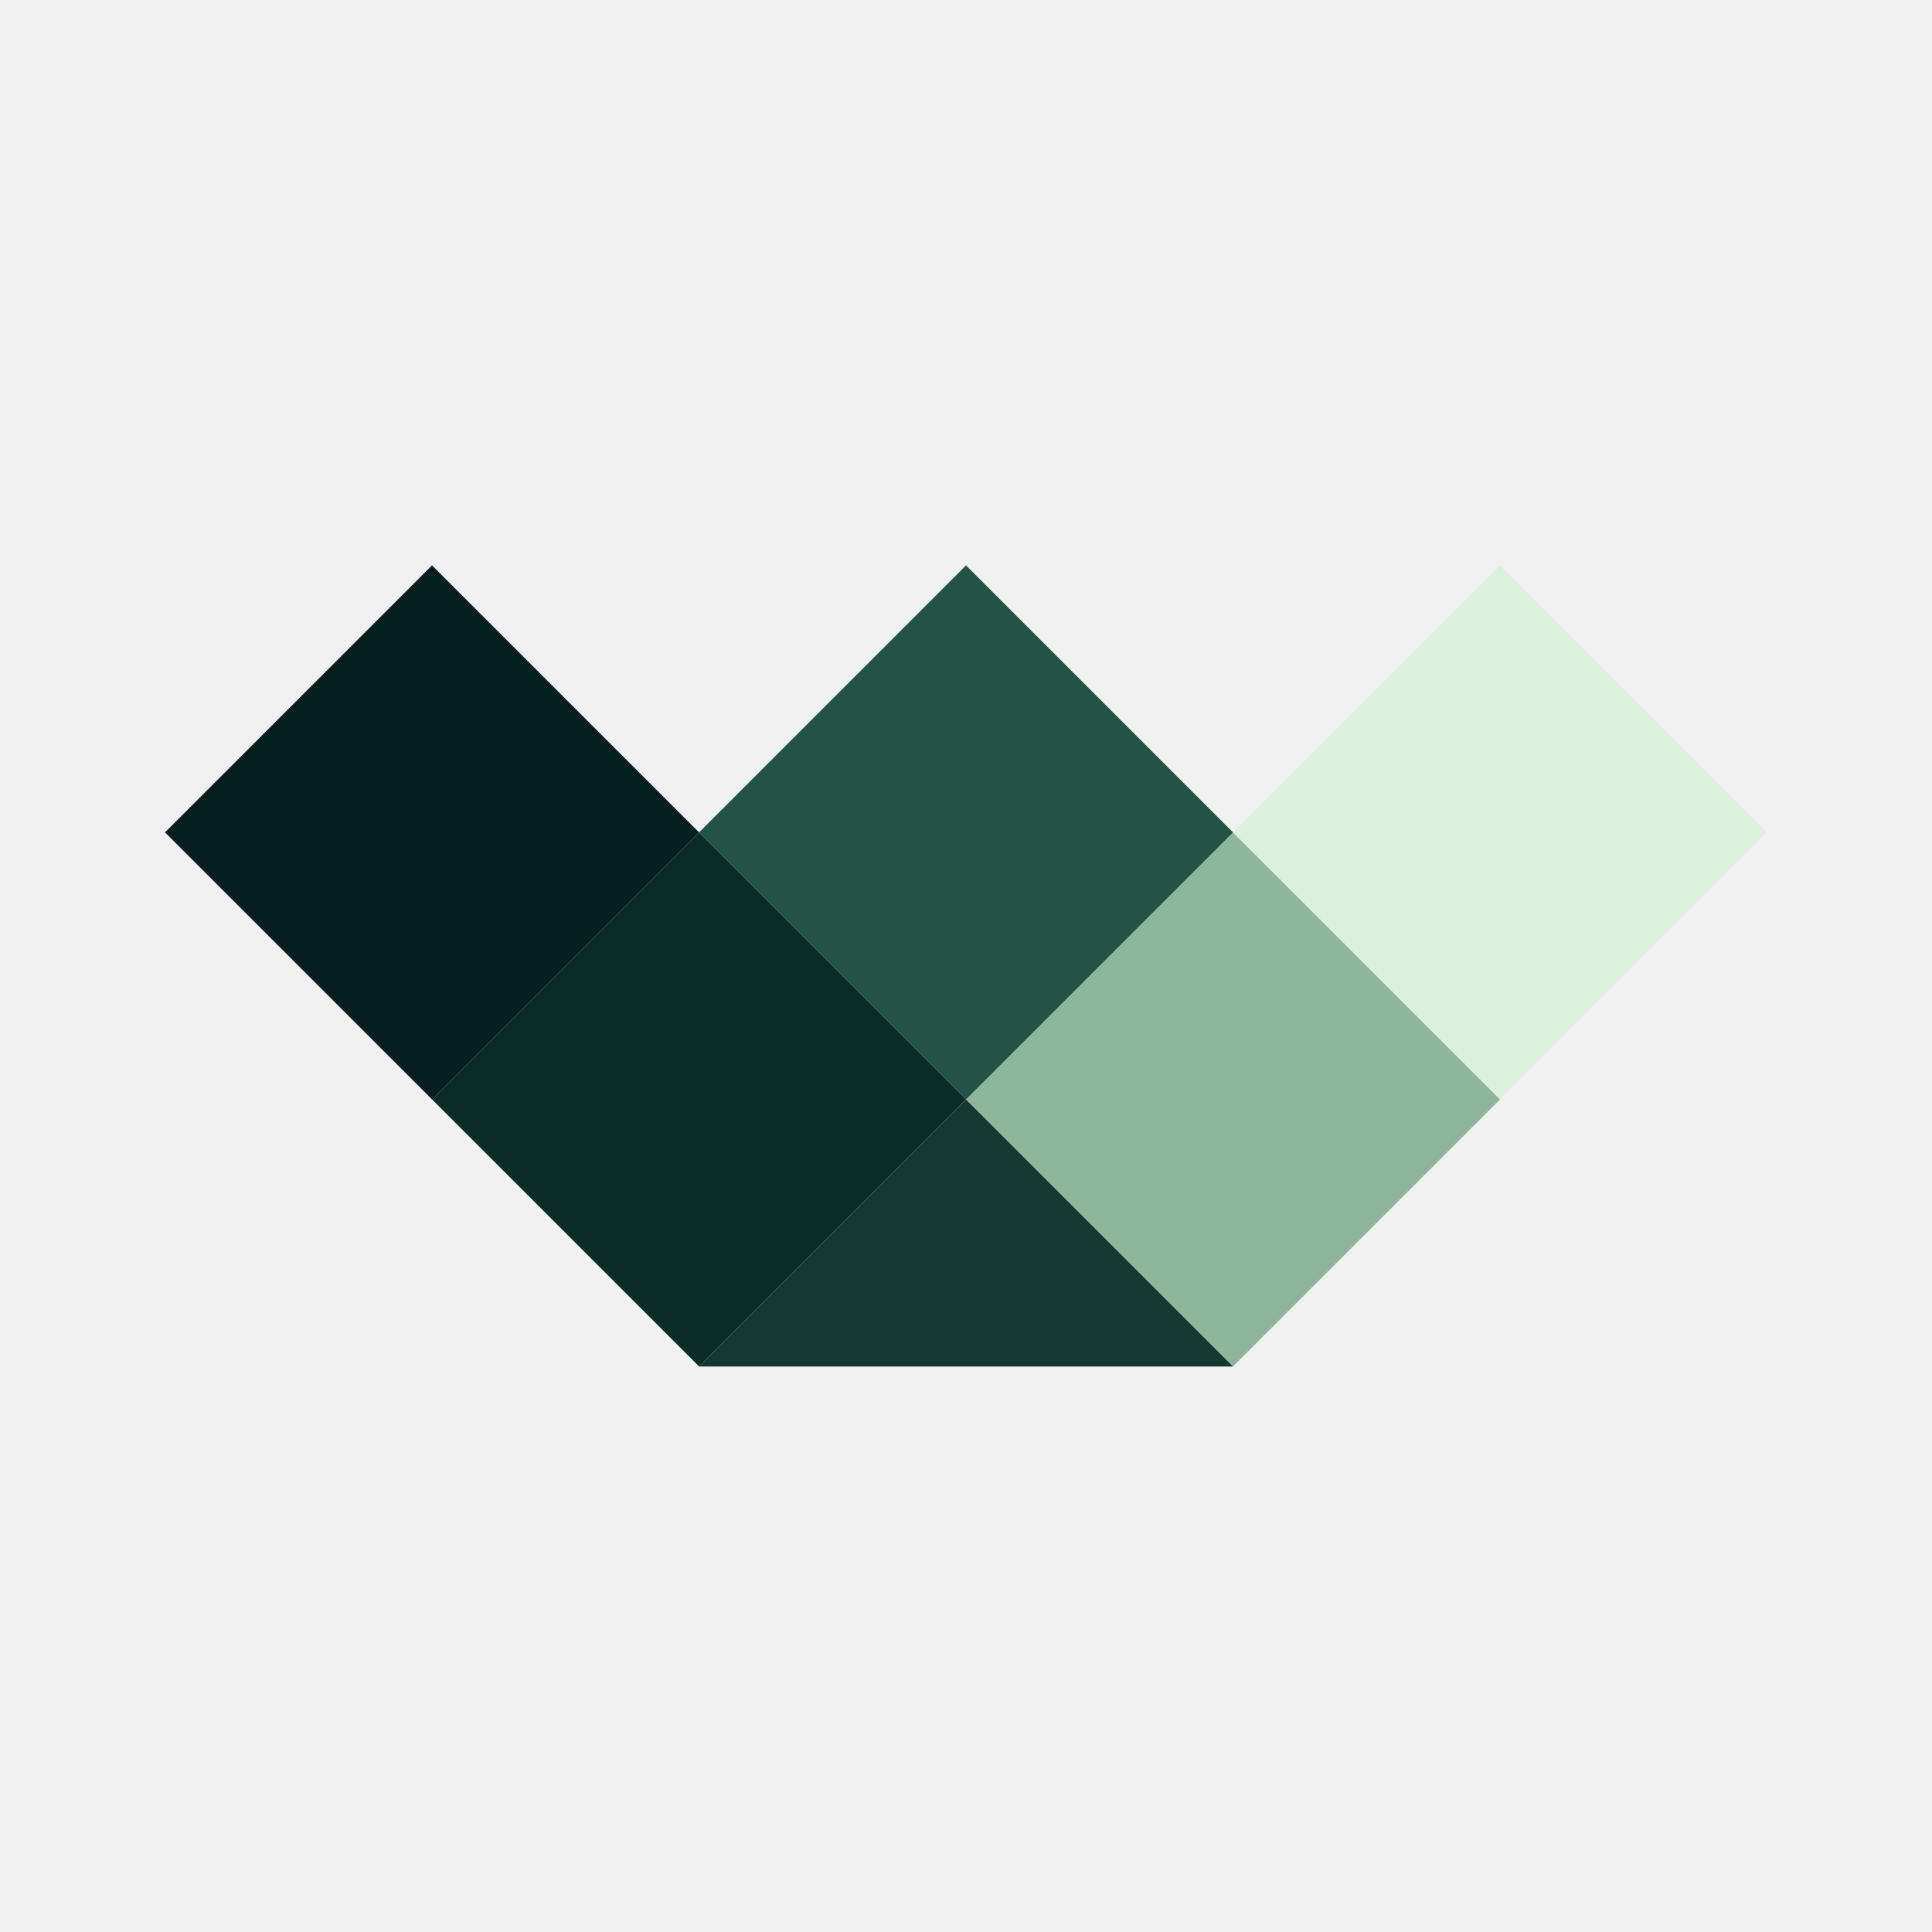
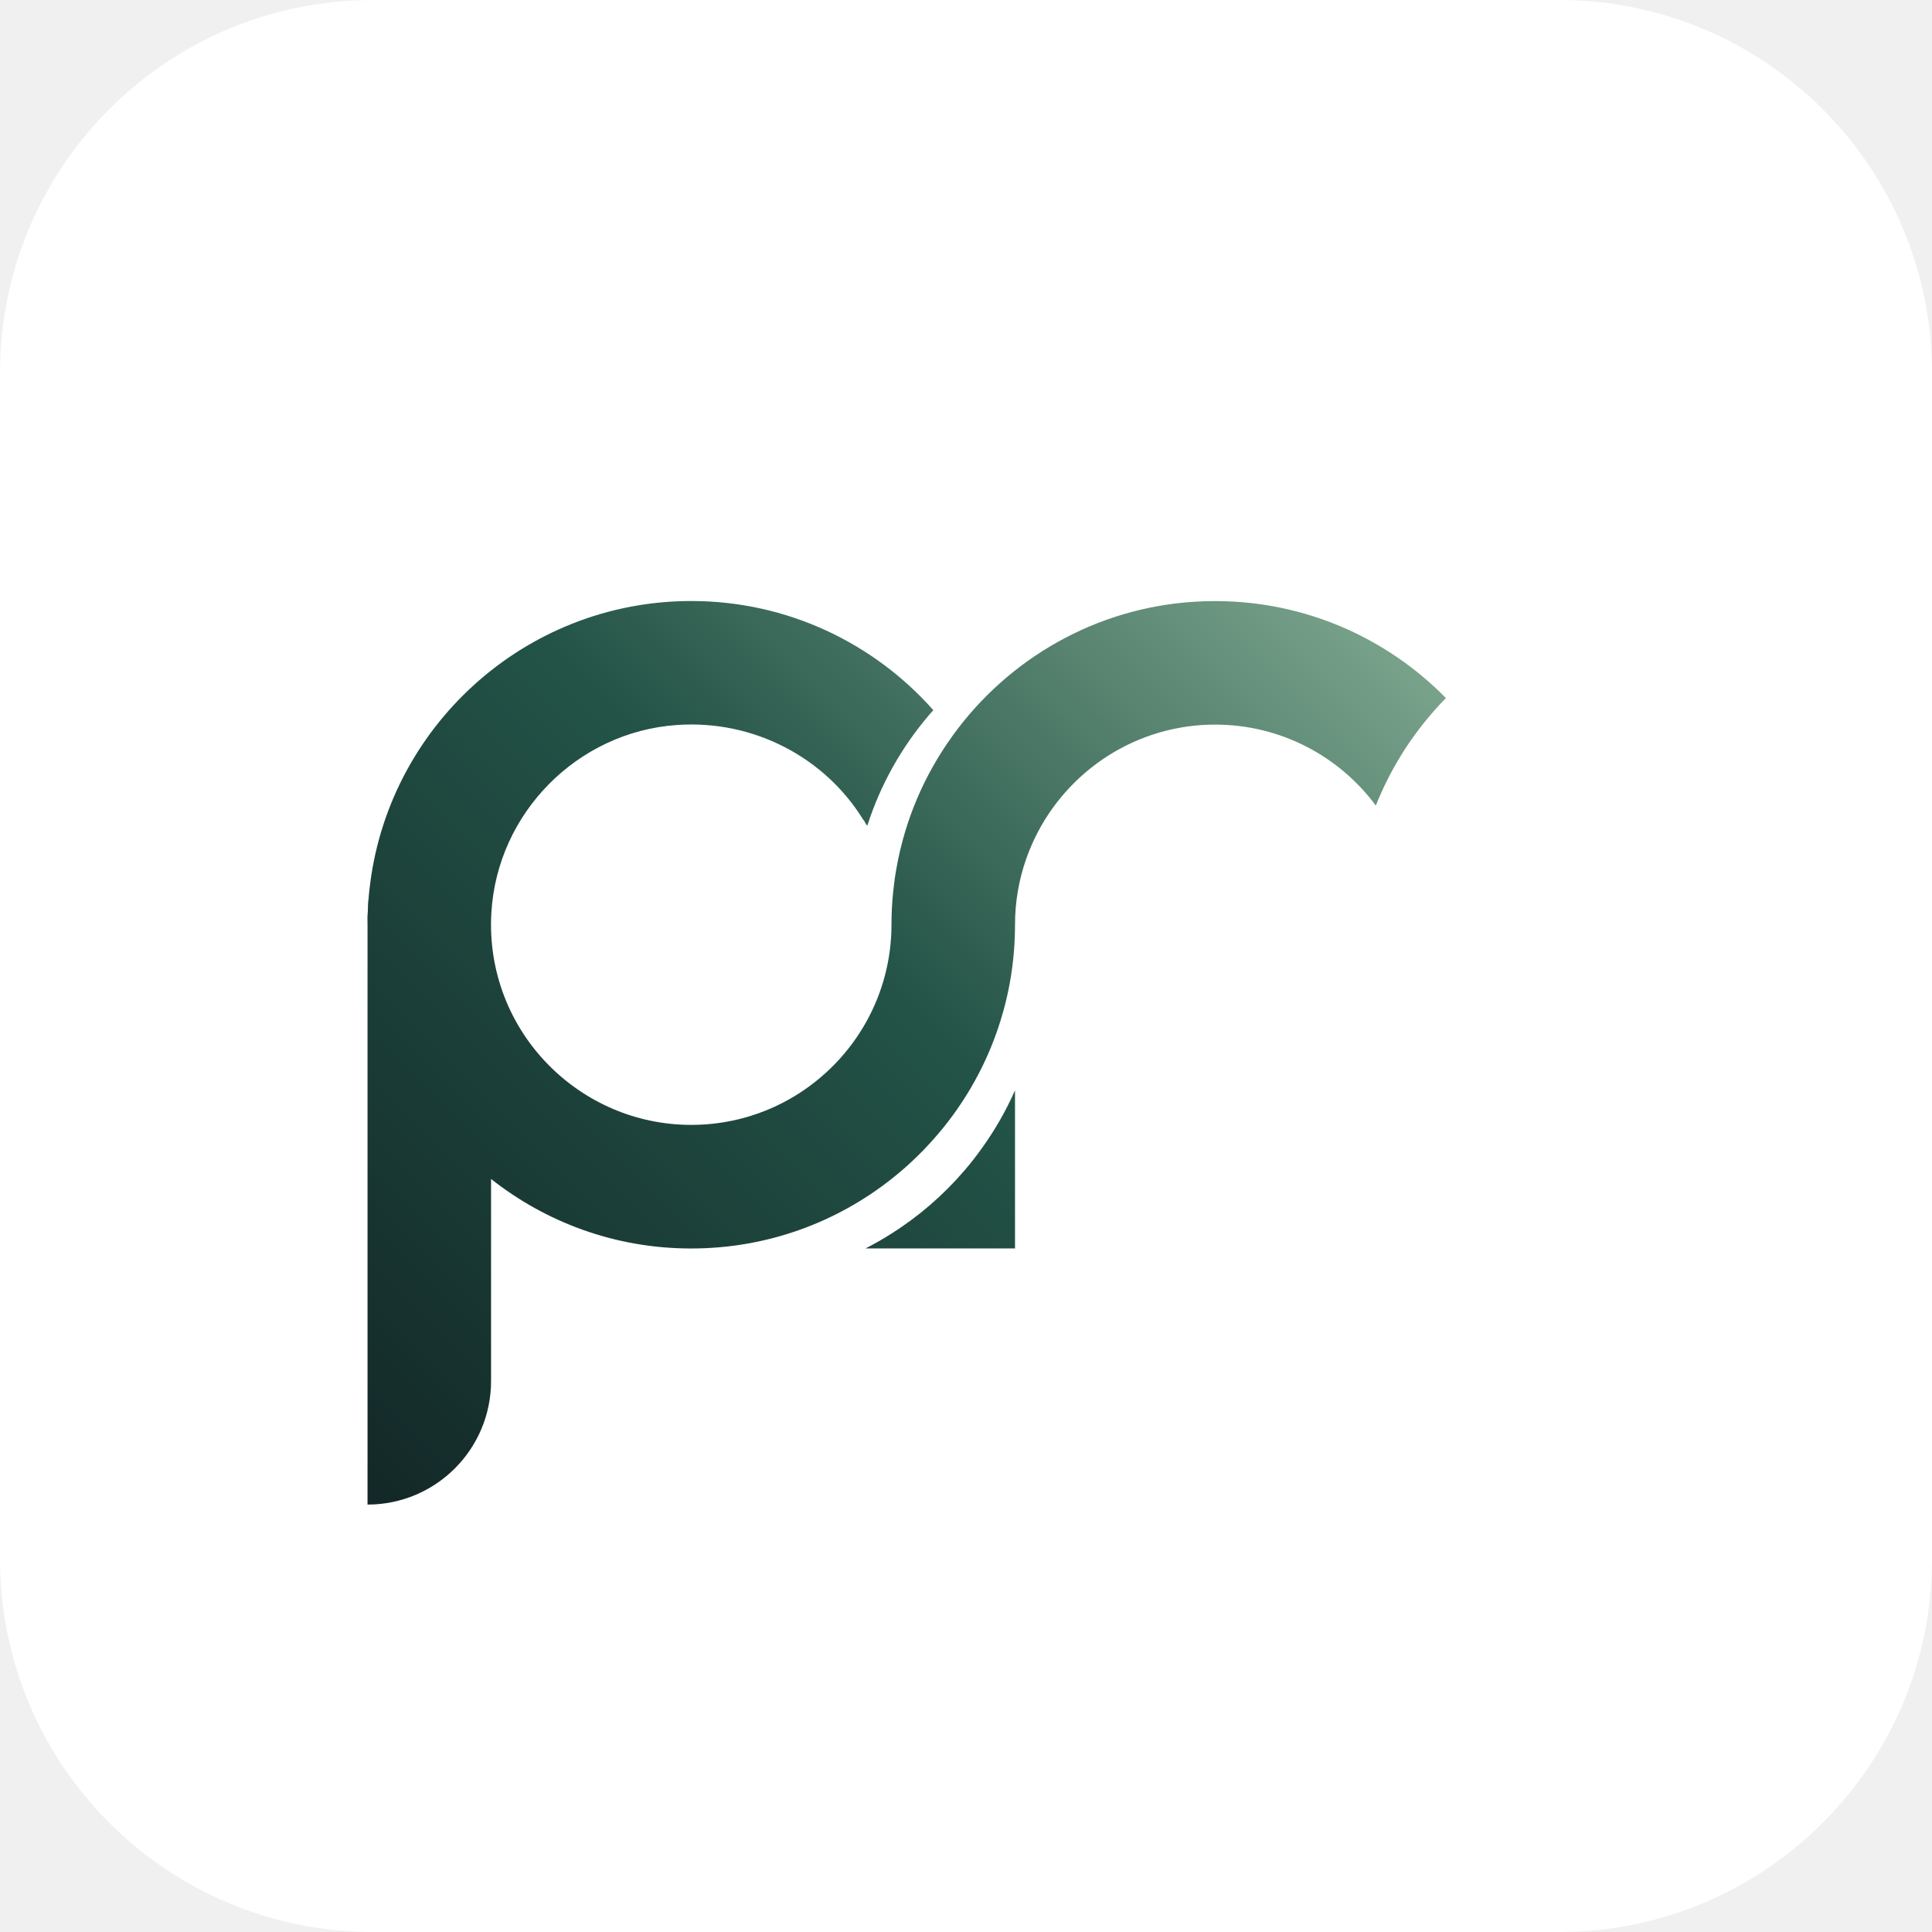
- <svg xmlns="http://www.w3.org/2000/svg" width="2000" zoomAndPan="magnify" viewBox="0 0 1500 1500" height="2000" preserveAspectRatio="xMidYMid meet" version="1.0">
+ <svg xmlns="http://www.w3.org/2000/svg" xmlns:xlink="http://www.w3.org/1999/xlink" viewBox="189 156.5 259 259">
  <defs>
-     <clipPath id="fc9848391f">
-       <path d="M 1 0.961 L 416 0.961 L 416 416 L 1 416 Z M 1 0.961 " clip-rule="nonzero" />
-     </clipPath>
-     <clipPath id="017c12aa9e">
-       <path d="M 1.121 208.266 L 208.426 0.961 L 415.73 208.266 L 208.426 415.57 Z M 1.121 208.266 " clip-rule="nonzero" />
-     </clipPath>
-     <clipPath id="6f32ecf373">
-       <path d="M 0 0.961 L 414.879 0.961 L 414.879 415.68 L 0 415.68 Z M 0 0.961 " clip-rule="nonzero" />
-     </clipPath>
-     <clipPath id="7d81a1b763">
-       <path d="M 0.121 208.266 L 207.426 0.961 L 414.73 208.266 L 207.426 415.57 Z M 0.121 208.266 " clip-rule="nonzero" />
-     </clipPath>
-     <clipPath id="02e4e53483">
-       <rect x="0" width="415" y="0" height="416" />
-     </clipPath>
-     <clipPath id="49d1d629b6">
-       <path d="M 208 208 L 624 208 L 624 623 L 208 623 Z M 208 208 " clip-rule="nonzero" />
-     </clipPath>
-     <clipPath id="264e6bd888">
-       <path d="M 208.426 415.57 L 415.73 208.266 L 623.035 415.57 L 415.73 622.875 Z M 208.426 415.57 " clip-rule="nonzero" />
-     </clipPath>
-     <clipPath id="4c601032f8">
-       <path d="M 0.281 0.078 L 415.238 0.078 L 415.238 415 L 0.281 415 Z M 0.281 0.078 " clip-rule="nonzero" />
-     </clipPath>
-     <clipPath id="480387f132">
-       <path d="M 0.426 207.57 L 207.73 0.266 L 415.035 207.57 L 207.73 414.875 Z M 0.426 207.57 " clip-rule="nonzero" />
-     </clipPath>
-     <clipPath id="afd3d440a4">
-       <rect x="0" width="416" y="0" height="415" />
-     </clipPath>
-     <clipPath id="56512cddd3">
-       <path d="M 623 208 L 1038 208 L 1038 623 L 623 623 Z M 623 208 " clip-rule="nonzero" />
-     </clipPath>
-     <clipPath id="e14aec2db8">
-       <path d="M 623.035 415.57 L 830.34 208.266 L 1037.645 415.57 L 830.34 622.875 Z M 623.035 415.57 " clip-rule="nonzero" />
-     </clipPath>
-     <clipPath id="dc6e23f841">
-       <path d="M 0 0.078 L 414.719 0.078 L 414.719 415 L 0 415 Z M 0 0.078 " clip-rule="nonzero" />
-     </clipPath>
-     <clipPath id="d0778147a6">
-       <path d="M 0.035 207.57 L 207.34 0.266 L 414.645 207.57 L 207.34 414.875 Z M 0.035 207.57 " clip-rule="nonzero" />
-     </clipPath>
-     <clipPath id="4ae29af28c">
-       <rect x="0" width="415" y="0" height="415" />
-     </clipPath>
-     <clipPath id="4eca37bce1">
-       <path d="M 415.695 415.652 L 830.305 415.652 L 830.305 622.957 L 415.695 622.957 Z M 415.695 415.652 " clip-rule="nonzero" />
-     </clipPath>
-     <clipPath id="c29af070a4">
-       <path d="M 623 415.652 L 830.305 622.957 L 415.695 622.957 Z M 623 415.652 " clip-rule="nonzero" />
-     </clipPath>
-     <clipPath id="f1f4aa2a40">
-       <path d="M 0.695 0.652 L 415.305 0.652 L 415.305 207.957 L 0.695 207.957 Z M 0.695 0.652 " clip-rule="nonzero" />
-     </clipPath>
-     <clipPath id="717d6a9edf">
-       <path d="M 208 0.652 L 415.305 207.957 L 0.695 207.957 Z M 208 0.652 " clip-rule="nonzero" />
-     </clipPath>
-     <clipPath id="41d8729b6c">
-       <rect x="0" width="416" y="0" height="208" />
-     </clipPath>
-     <clipPath id="b916d9250c">
-       <path d="M 415 0.961 L 831 0.961 L 831 416 L 415 416 Z M 415 0.961 " clip-rule="nonzero" />
-     </clipPath>
-     <clipPath id="701240c95f">
-       <path d="M 415.73 208.266 L 623.035 0.961 L 830.34 208.266 L 623.035 415.57 Z M 415.73 208.266 " clip-rule="nonzero" />
-     </clipPath>
-     <clipPath id="d41dcb9130">
-       <path d="M 0.641 0.961 L 415.359 0.961 L 415.359 415.68 L 0.641 415.68 Z M 0.641 0.961 " clip-rule="nonzero" />
-     </clipPath>
-     <clipPath id="8fda6265a0">
-       <path d="M 0.73 208.266 L 208.035 0.961 L 415.34 208.266 L 208.035 415.57 Z M 0.73 208.266 " clip-rule="nonzero" />
-     </clipPath>
-     <clipPath id="00b0f6dbe3">
-       <rect x="0" width="416" y="0" height="416" />
-     </clipPath>
-     <clipPath id="9b609853bd">
-       <path d="M 830 0.961 L 1245 0.961 L 1245 416 L 830 416 Z M 830 0.961 " clip-rule="nonzero" />
-     </clipPath>
-     <clipPath id="8587a70c93">
-       <path d="M 830.34 208.266 L 1037.645 0.961 L 1244.949 208.266 L 1037.645 415.57 Z M 830.34 208.266 " clip-rule="nonzero" />
-     </clipPath>
-     <clipPath id="85206f1b37">
-       <path d="M 0.121 0.961 L 415 0.961 L 415 415.68 L 0.121 415.68 Z M 0.121 0.961 " clip-rule="nonzero" />
-     </clipPath>
-     <clipPath id="2563af41d6">
-       <path d="M 0.34 208.266 L 207.645 0.961 L 414.949 208.266 L 207.645 415.57 Z M 0.34 208.266 " clip-rule="nonzero" />
-     </clipPath>
-     <clipPath id="e44baa6623">
-       <rect x="0" width="415" y="0" height="416" />
-     </clipPath>
-     <clipPath id="6b3313119b">
-       <rect x="0" width="1246" y="0" height="624" />
-     </clipPath>
+     <style>.cls-1{fill:url(#g3);}.cls-2{fill:url(#g1);}.cls-3{fill:url(#g2);}</style>
+     <linearGradient id="g1" x1="209.12" y1="360.24" x2="364.59" y2="204.77" gradientUnits="userSpaceOnUse">
+       <stop offset="0" stop-color="#0f1e20" />
+       <stop offset=".55" stop-color="#235347" />
+       <stop offset="1" stop-color="#8db59a" />
+     </linearGradient>
+     <linearGradient id="g2" x1="182.73" y1="333.86" x2="338.21" y2="178.39" xlink:href="#g1" />
+     <linearGradient id="g3" x1="243.61" y1="394.74" x2="399.08" y2="239.26" xlink:href="#g1" />
  </defs>
-   <g transform="matrix(1, 0, 0, 1, 127, 438)">
-     <g clip-path="url(#6b3313119b)">
-       <g clip-path="url(#fc9848391f)">
-         <g clip-path="url(#017c12aa9e)">
-           <g transform="matrix(1, 0, 0, 1, 1, 0.000000000000113687)">
-             <g clip-path="url(#02e4e53483)">
-               <g clip-path="url(#6f32ecf373)">
-                 <g clip-path="url(#7d81a1b763)">
-                   <path fill="#051f20" d="M 0.121 208.266 L 207.426 0.961 L 414.73 208.266 L 207.426 415.57 Z M 0.121 208.266 " fill-opacity="1" fill-rule="nonzero" />
-                 </g>
-               </g>
-             </g>
-           </g>
-         </g>
-       </g>
-       <g clip-path="url(#49d1d629b6)">
-         <g clip-path="url(#264e6bd888)">
-           <g transform="matrix(1, 0, 0, 1, 208, 208)">
-             <g clip-path="url(#afd3d440a4)">
-               <g clip-path="url(#4c601032f8)">
-                 <g clip-path="url(#480387f132)">
-                   <path fill="#0b2b26" d="M 0.426 207.57 L 207.73 0.266 L 415.035 207.57 L 207.73 414.875 Z M 0.426 207.57 " fill-opacity="1" fill-rule="nonzero" />
-                 </g>
-               </g>
-             </g>
-           </g>
-         </g>
-       </g>
-       <g clip-path="url(#56512cddd3)">
-         <g clip-path="url(#e14aec2db8)">
-           <g transform="matrix(1, 0, 0, 1, 623, 208)">
-             <g clip-path="url(#4ae29af28c)">
-               <g clip-path="url(#dc6e23f841)">
-                 <g clip-path="url(#d0778147a6)">
-                   <path fill="#8eb69b" d="M 0.035 207.57 L 207.34 0.266 L 414.645 207.57 L 207.34 414.875 Z M 0.035 207.57 " fill-opacity="1" fill-rule="nonzero" />
-                 </g>
-               </g>
-             </g>
-           </g>
-         </g>
-       </g>
-       <g clip-path="url(#4eca37bce1)">
-         <g clip-path="url(#c29af070a4)">
-           <g transform="matrix(1, 0, 0, 1, 415, 415)">
-             <g clip-path="url(#41d8729b6c)">
-               <g clip-path="url(#f1f4aa2a40)">
-                 <g clip-path="url(#717d6a9edf)">
-                   <path fill="#163832" d="M 0.695 0.652 L 415.305 0.652 L 415.305 207.957 L 0.695 207.957 Z M 0.695 0.652 " fill-opacity="1" fill-rule="nonzero" />
-                 </g>
-               </g>
-             </g>
-           </g>
-         </g>
-       </g>
-       <g clip-path="url(#b916d9250c)">
-         <g clip-path="url(#701240c95f)">
-           <g transform="matrix(1, 0, 0, 1, 415, 0.000000000000113687)">
-             <g clip-path="url(#00b0f6dbe3)">
-               <g clip-path="url(#d41dcb9130)">
-                 <g clip-path="url(#8fda6265a0)">
-                   <path fill="#235347" d="M 0.73 208.266 L 208.035 0.961 L 415.34 208.266 L 208.035 415.57 Z M 0.73 208.266 " fill-opacity="1" fill-rule="nonzero" />
-                 </g>
-               </g>
-             </g>
-           </g>
-         </g>
-       </g>
-       <g clip-path="url(#9b609853bd)">
-         <g clip-path="url(#8587a70c93)">
-           <g transform="matrix(1, 0, 0, 1, 830, 0.000000000000113687)">
-             <g clip-path="url(#e44baa6623)">
-               <g clip-path="url(#85206f1b37)">
-                 <g clip-path="url(#2563af41d6)">
-                   <path fill="#daf1de" d="M 0.34 208.266 L 207.645 0.961 L 414.949 208.266 L 207.645 415.57 Z M 0.34 208.266 " fill-opacity="1" fill-rule="nonzero" />
-                 </g>
-               </g>
-             </g>
-           </g>
-         </g>
-       </g>
-     </g>
-   </g>
+   <rect x="189" y="156.5" width="259" height="259" rx="50" fill="#ffffff" />
+   <path class="cls-2" d="M305.26,267.19c-.24-.26-.32-.6-.57-.85-5.04-8.17-14.51-13.37-24.94-12.65-13.36.93-24.1,11.81-24.88,25.18-.46,7.92,2.54,15.18,7.63,20.36,4.88,4.97,11.67,8.07,19.17,8.07,10.1,0,18.91-5.6,23.49-13.87,2.13-3.85,3.35-8.27,3.35-12.97,0-1.53.08-3.05.24-4.54.11-1.04.25-2.08.44-3.09,1.15-6.5,3.77-12.51,7.49-17.66.03-.06.07-.11.11-.16,7.4-10.19,19.12-17.05,32.45-17.85h.01c.87-.06,1.76-.08,2.65-.08,12.1,0,23.06,4.98,30.94,13-.94.95-1.82,1.94-2.66,2.97-2.8,3.42-5.08,7.27-6.74,11.44-4.88-6.58-12.72-10.85-21.54-10.85-.9,0-1.79.04-2.66.13h0c-10.52,1.04-19.27,8.19-22.66,17.84-.98,2.78-1.51,5.76-1.51,8.87,0,4.51-.69,8.88-1.98,12.97-1.42,4.53-3.57,8.74-6.3,12.49-.83,1.15-1.73,2.25-2.67,3.31-1.71,1.93-3.58,3.7-5.61,5.3-7.39,5.84-16.72,9.32-26.84,9.32h-.2c-10.05-.04-19.3-3.52-26.64-9.32v27.09c0,9.14-7.41,16.56-16.56,16.56h0v-77.73c0-1.53.08-3.05.24-4.54,2.27-21.8,20.76-38.86,43.16-38.86,12.89,0,24.5,5.66,32.45,14.63-.17.19-.34.38-.5.57-3.71,4.32-6.58,9.38-8.35,14.92" />
+   <path class="cls-3" d="M238.51,275.93c-.15,1.49-.24,3.01-.24,4.54" />
+   <path class="cls-1" d="M325.07,302.69v21.17h-20.04c1.2-.61,2.36-1.27,3.48-1.99,3.68-2.32,6.99-5.19,9.81-8.49.8-.93,1.56-1.9,2.27-2.9,1.75-2.42,3.25-5.03,4.47-7.79Z" />
</svg>
